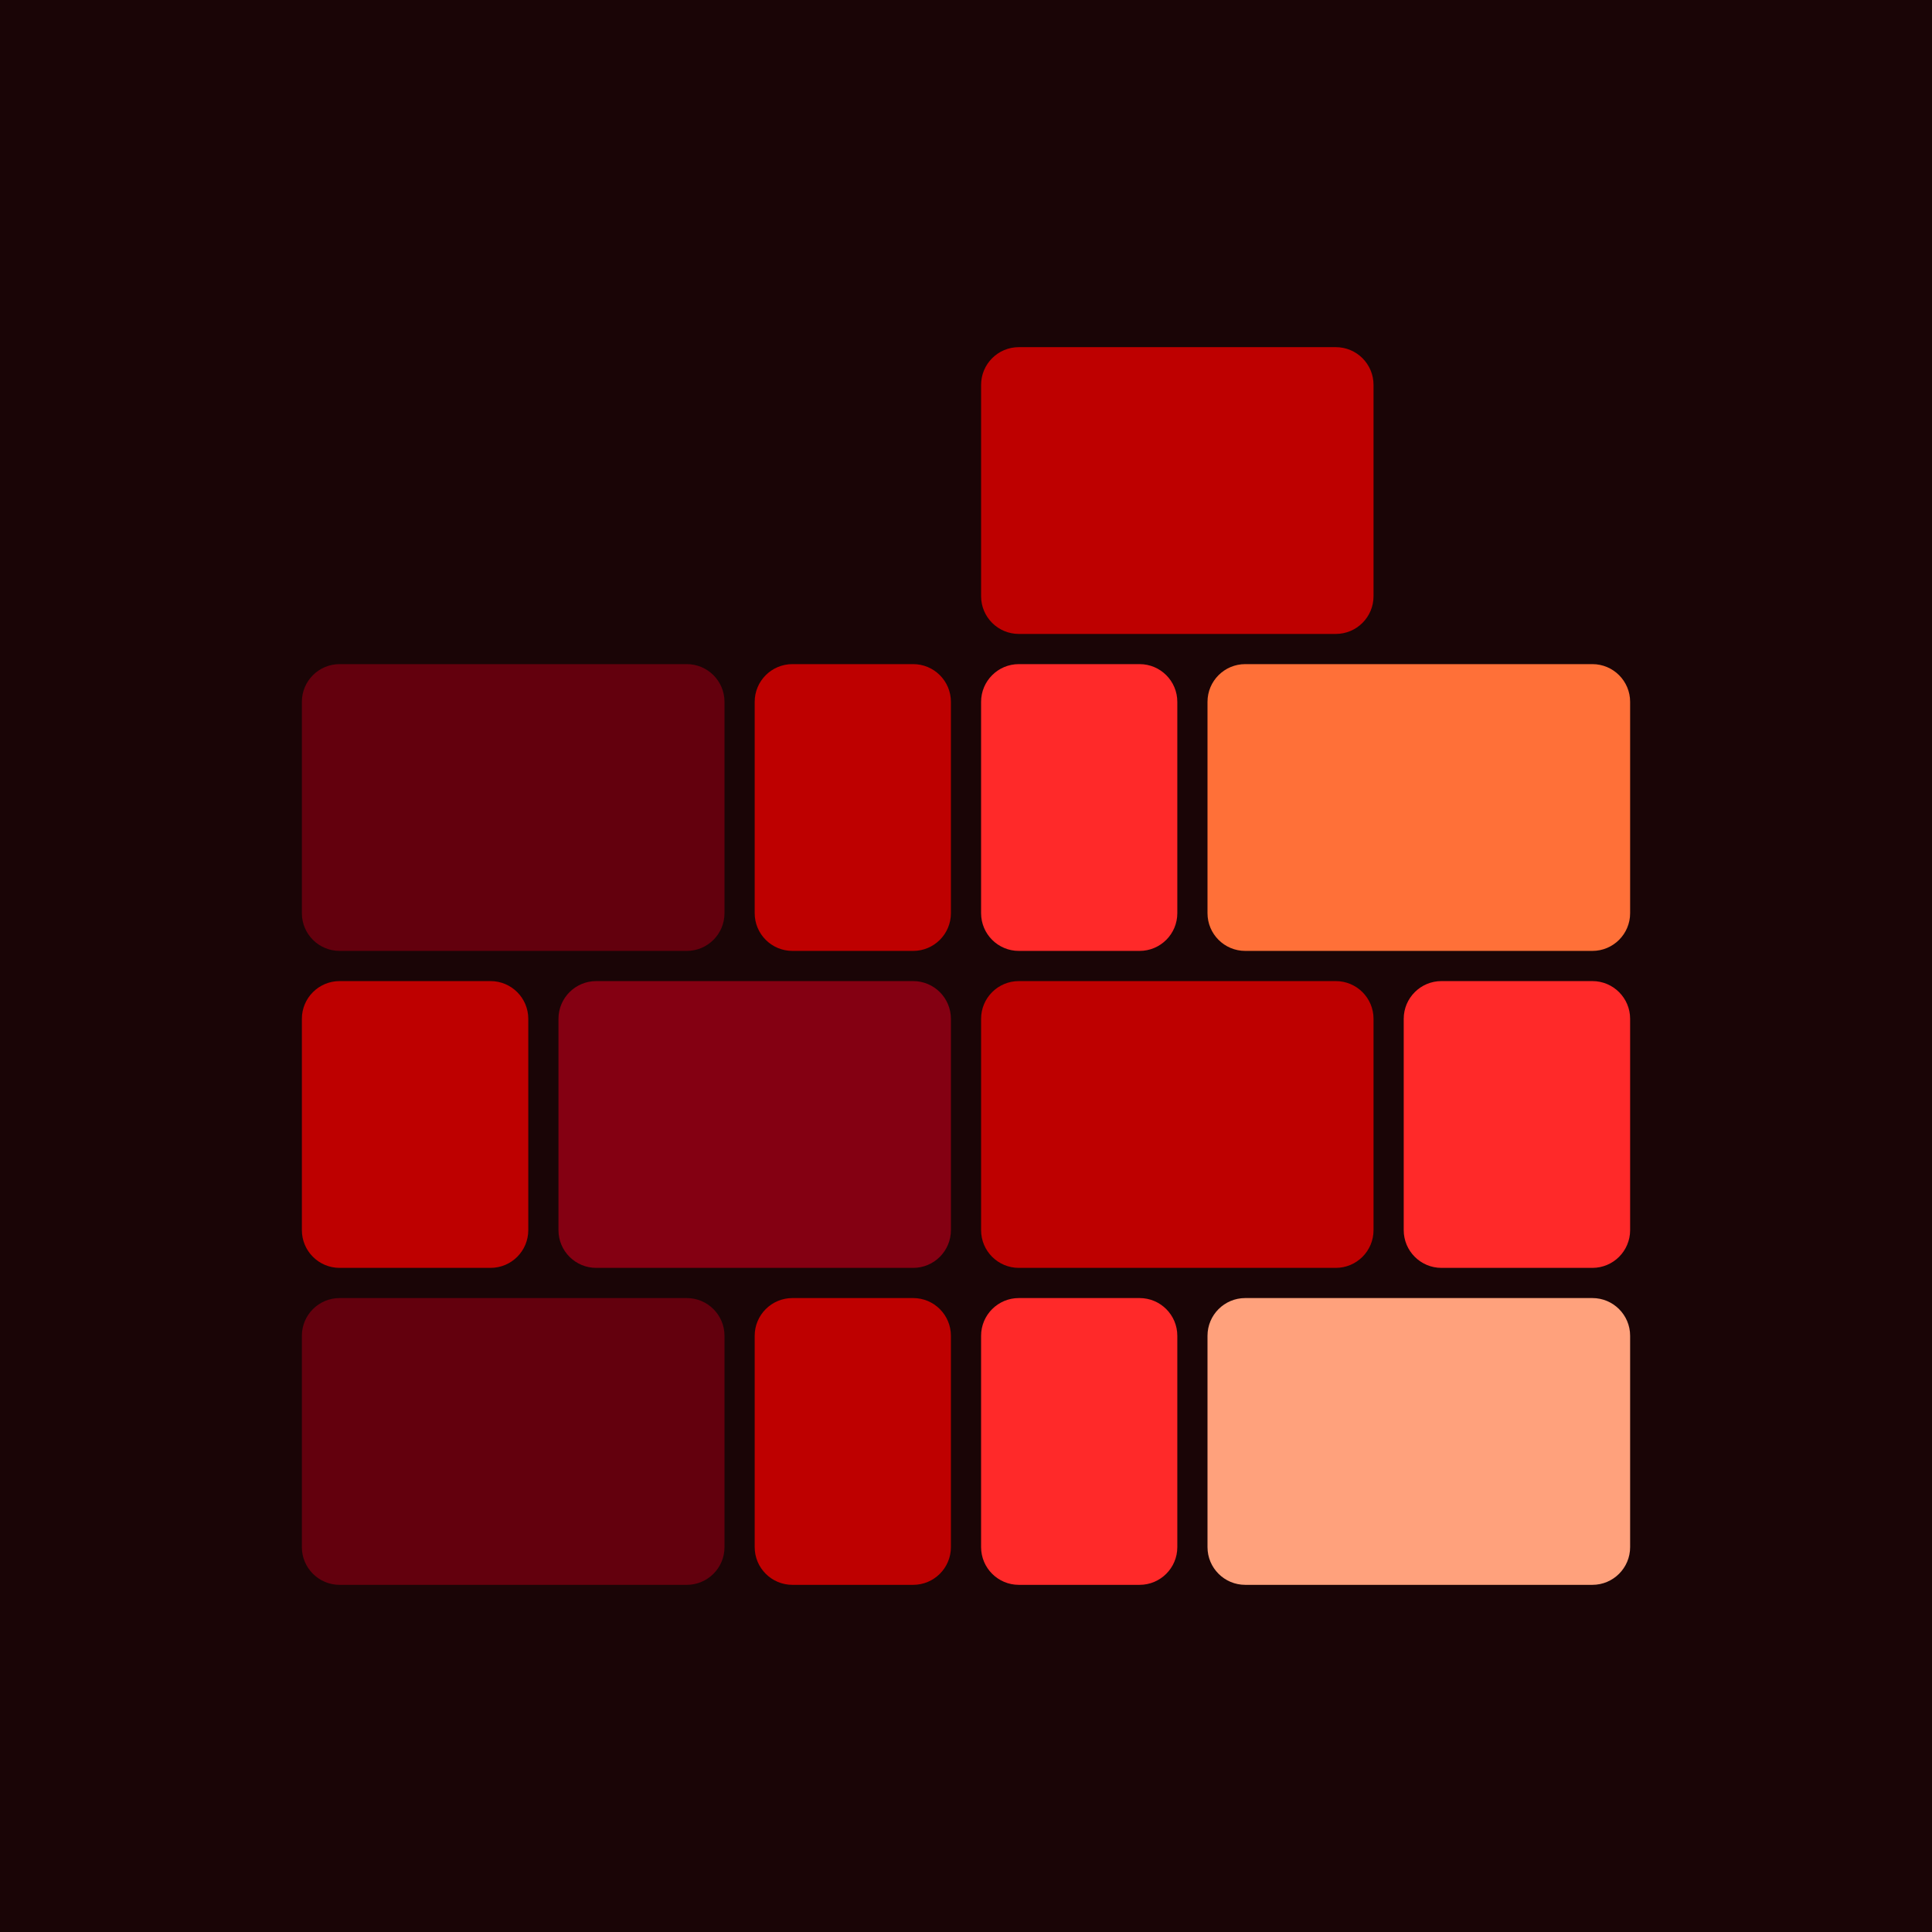
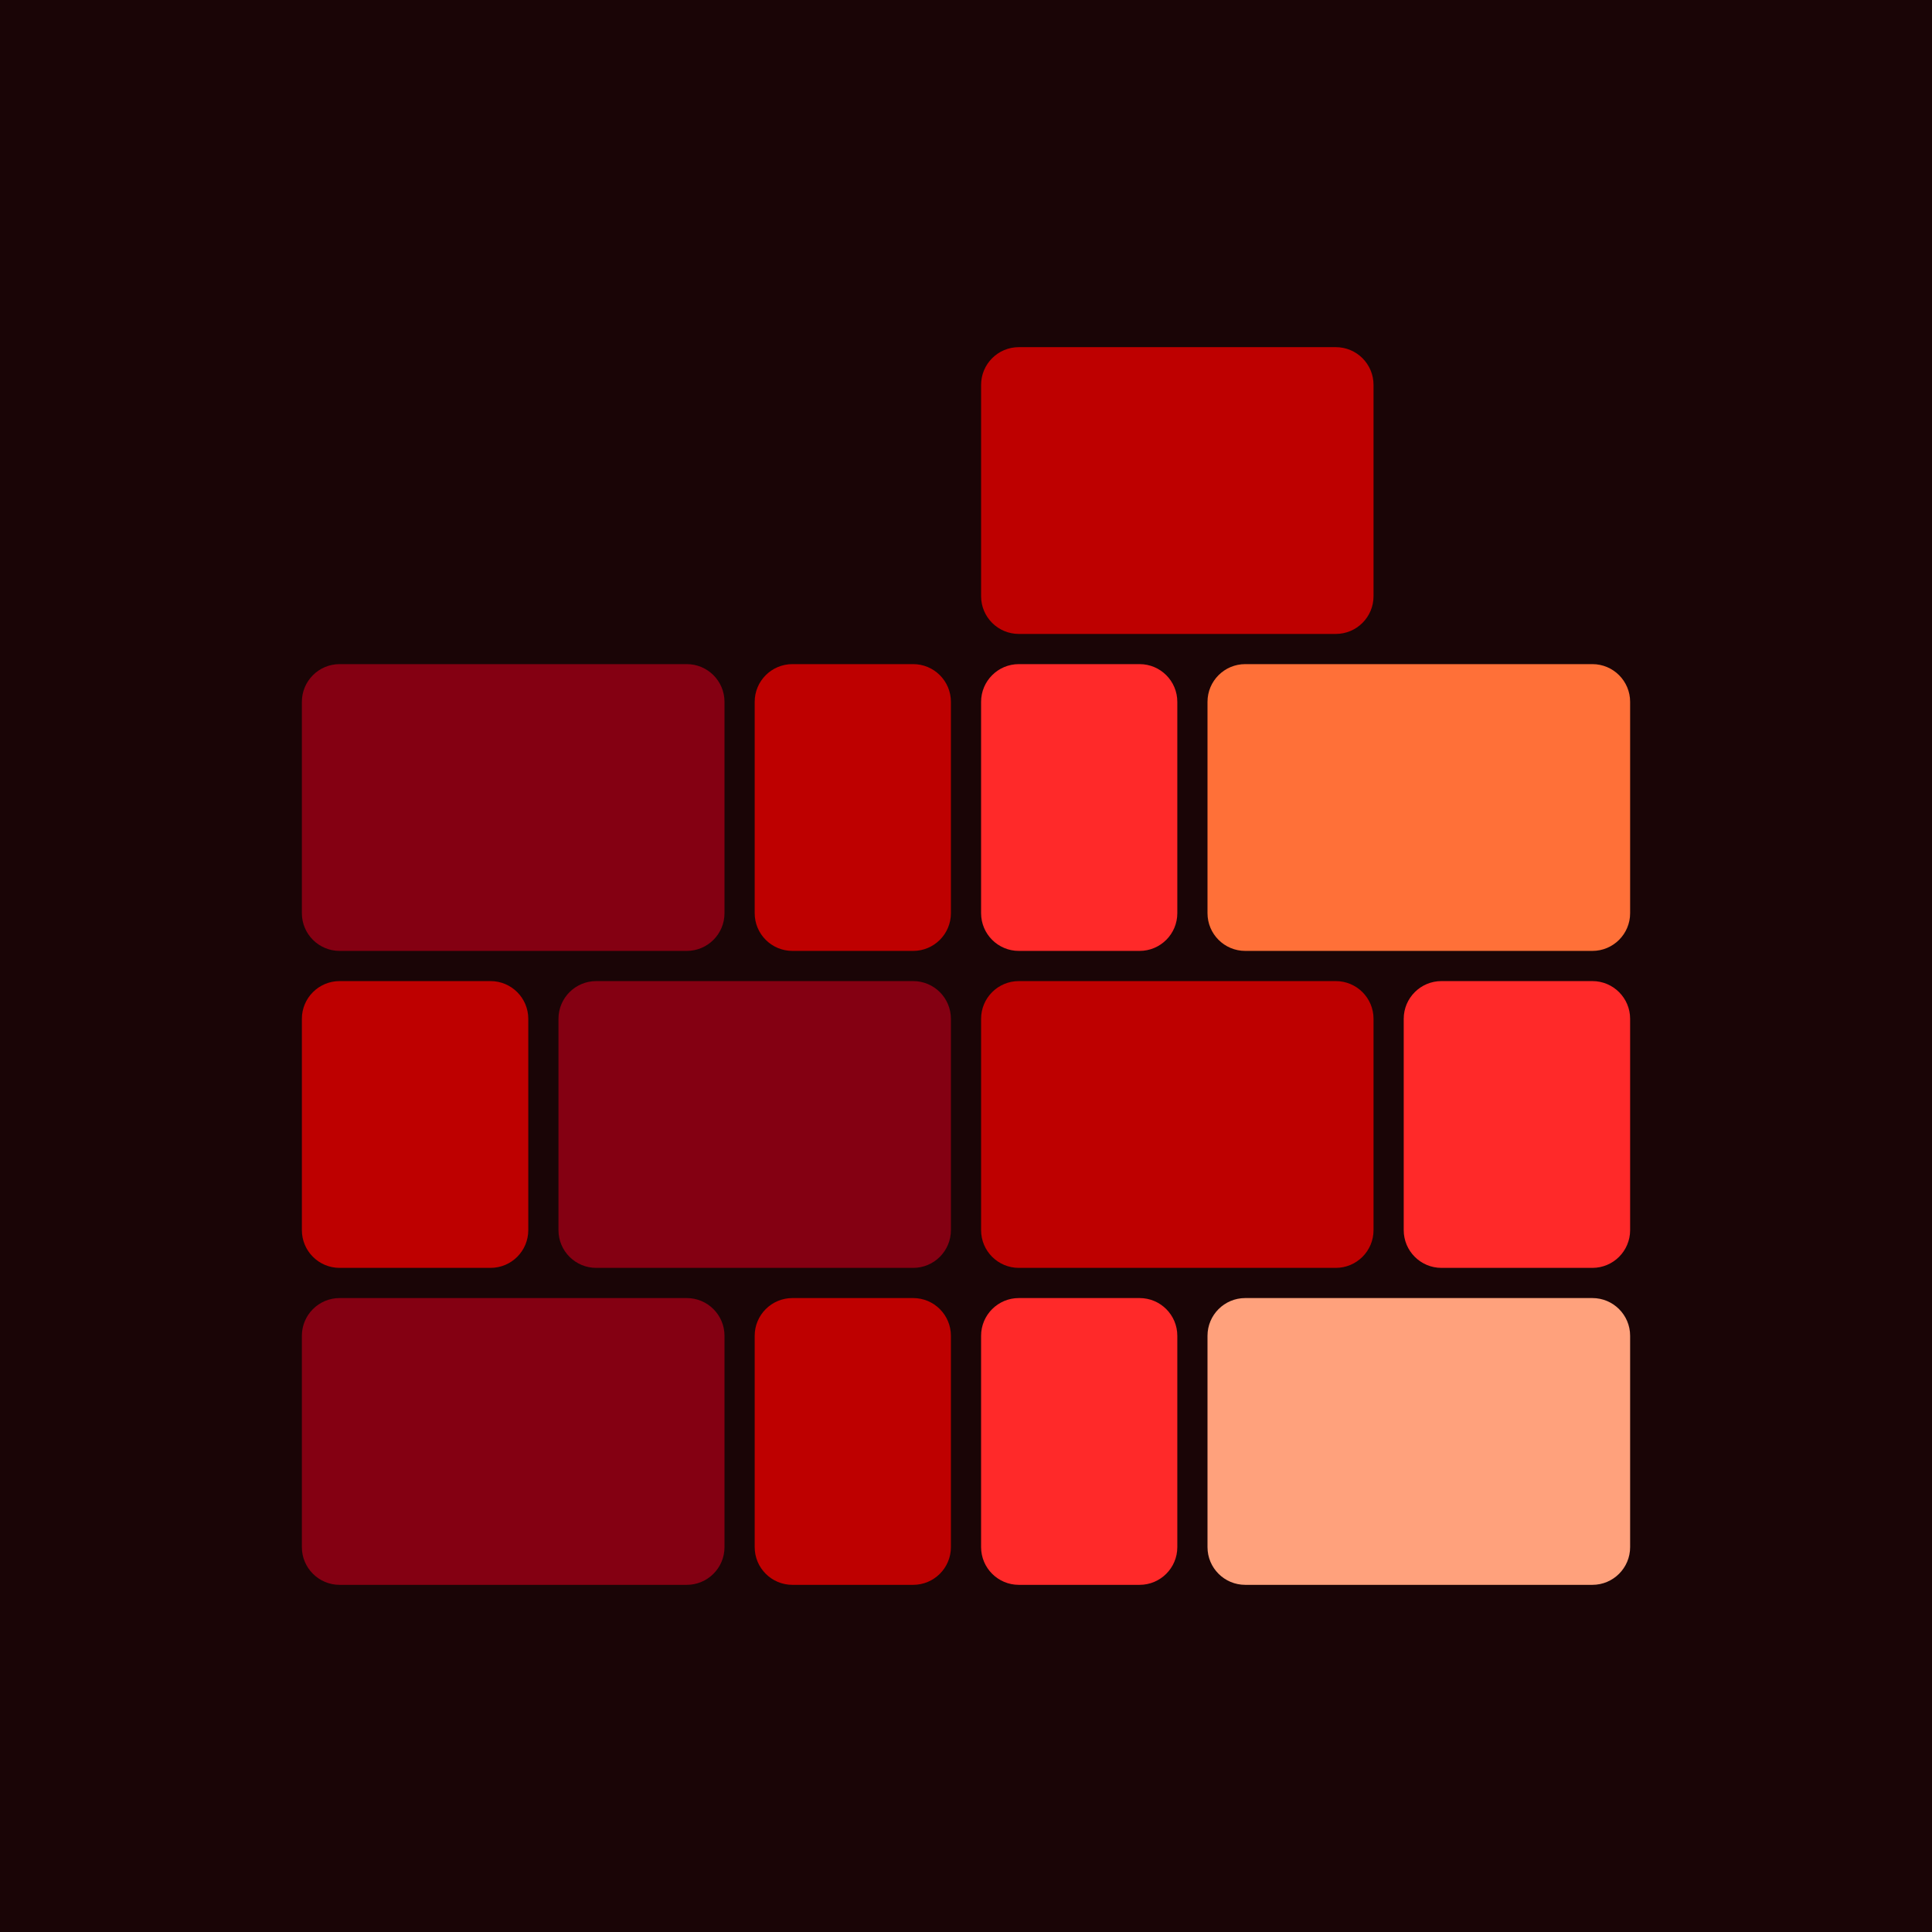
<svg xmlns="http://www.w3.org/2000/svg" viewBox="0 0 256 256" role="img">
  <rect width="256" height="256" fill="#1A0506" />
  <rect x="130" y="46" width="52" height="38" rx="5" fill="#BE0000" />
-   <rect x="40" y="88" width="56" height="38" rx="5" fill="#63000D" />
+   <rect x="40" y="88" width="56" height="38" rx="5" fill="#840012" />
  <rect x="100" y="88" width="26" height="38" rx="5" fill="#BE0000" />
  <rect x="130" y="88" width="26" height="38" rx="5" fill="#FF2929" />
  <rect x="160" y="88" width="56" height="38" rx="5" fill="#FF7038" />
  <rect x="40" y="130" width="30" height="38" rx="5" fill="#BE0000" />
  <rect x="74" y="130" width="52" height="38" rx="5" fill="#840012" />
  <rect x="130" y="130" width="52" height="38" rx="5" fill="#BE0000" />
  <rect x="186" y="130" width="30" height="38" rx="5" fill="#FF2929" />
-   <rect x="40" y="172" width="56" height="38" rx="5" fill="#63000D" />
+   <rect x="40" y="172" width="56" height="38" rx="5" fill="#840012" />
  <rect x="100" y="172" width="26" height="38" rx="5" fill="#BE0000" />
  <rect x="130" y="172" width="26" height="38" rx="5" fill="#FF2929" />
  <rect x="160" y="172" width="56" height="38" rx="5" fill="#FFA17C" />
</svg>
